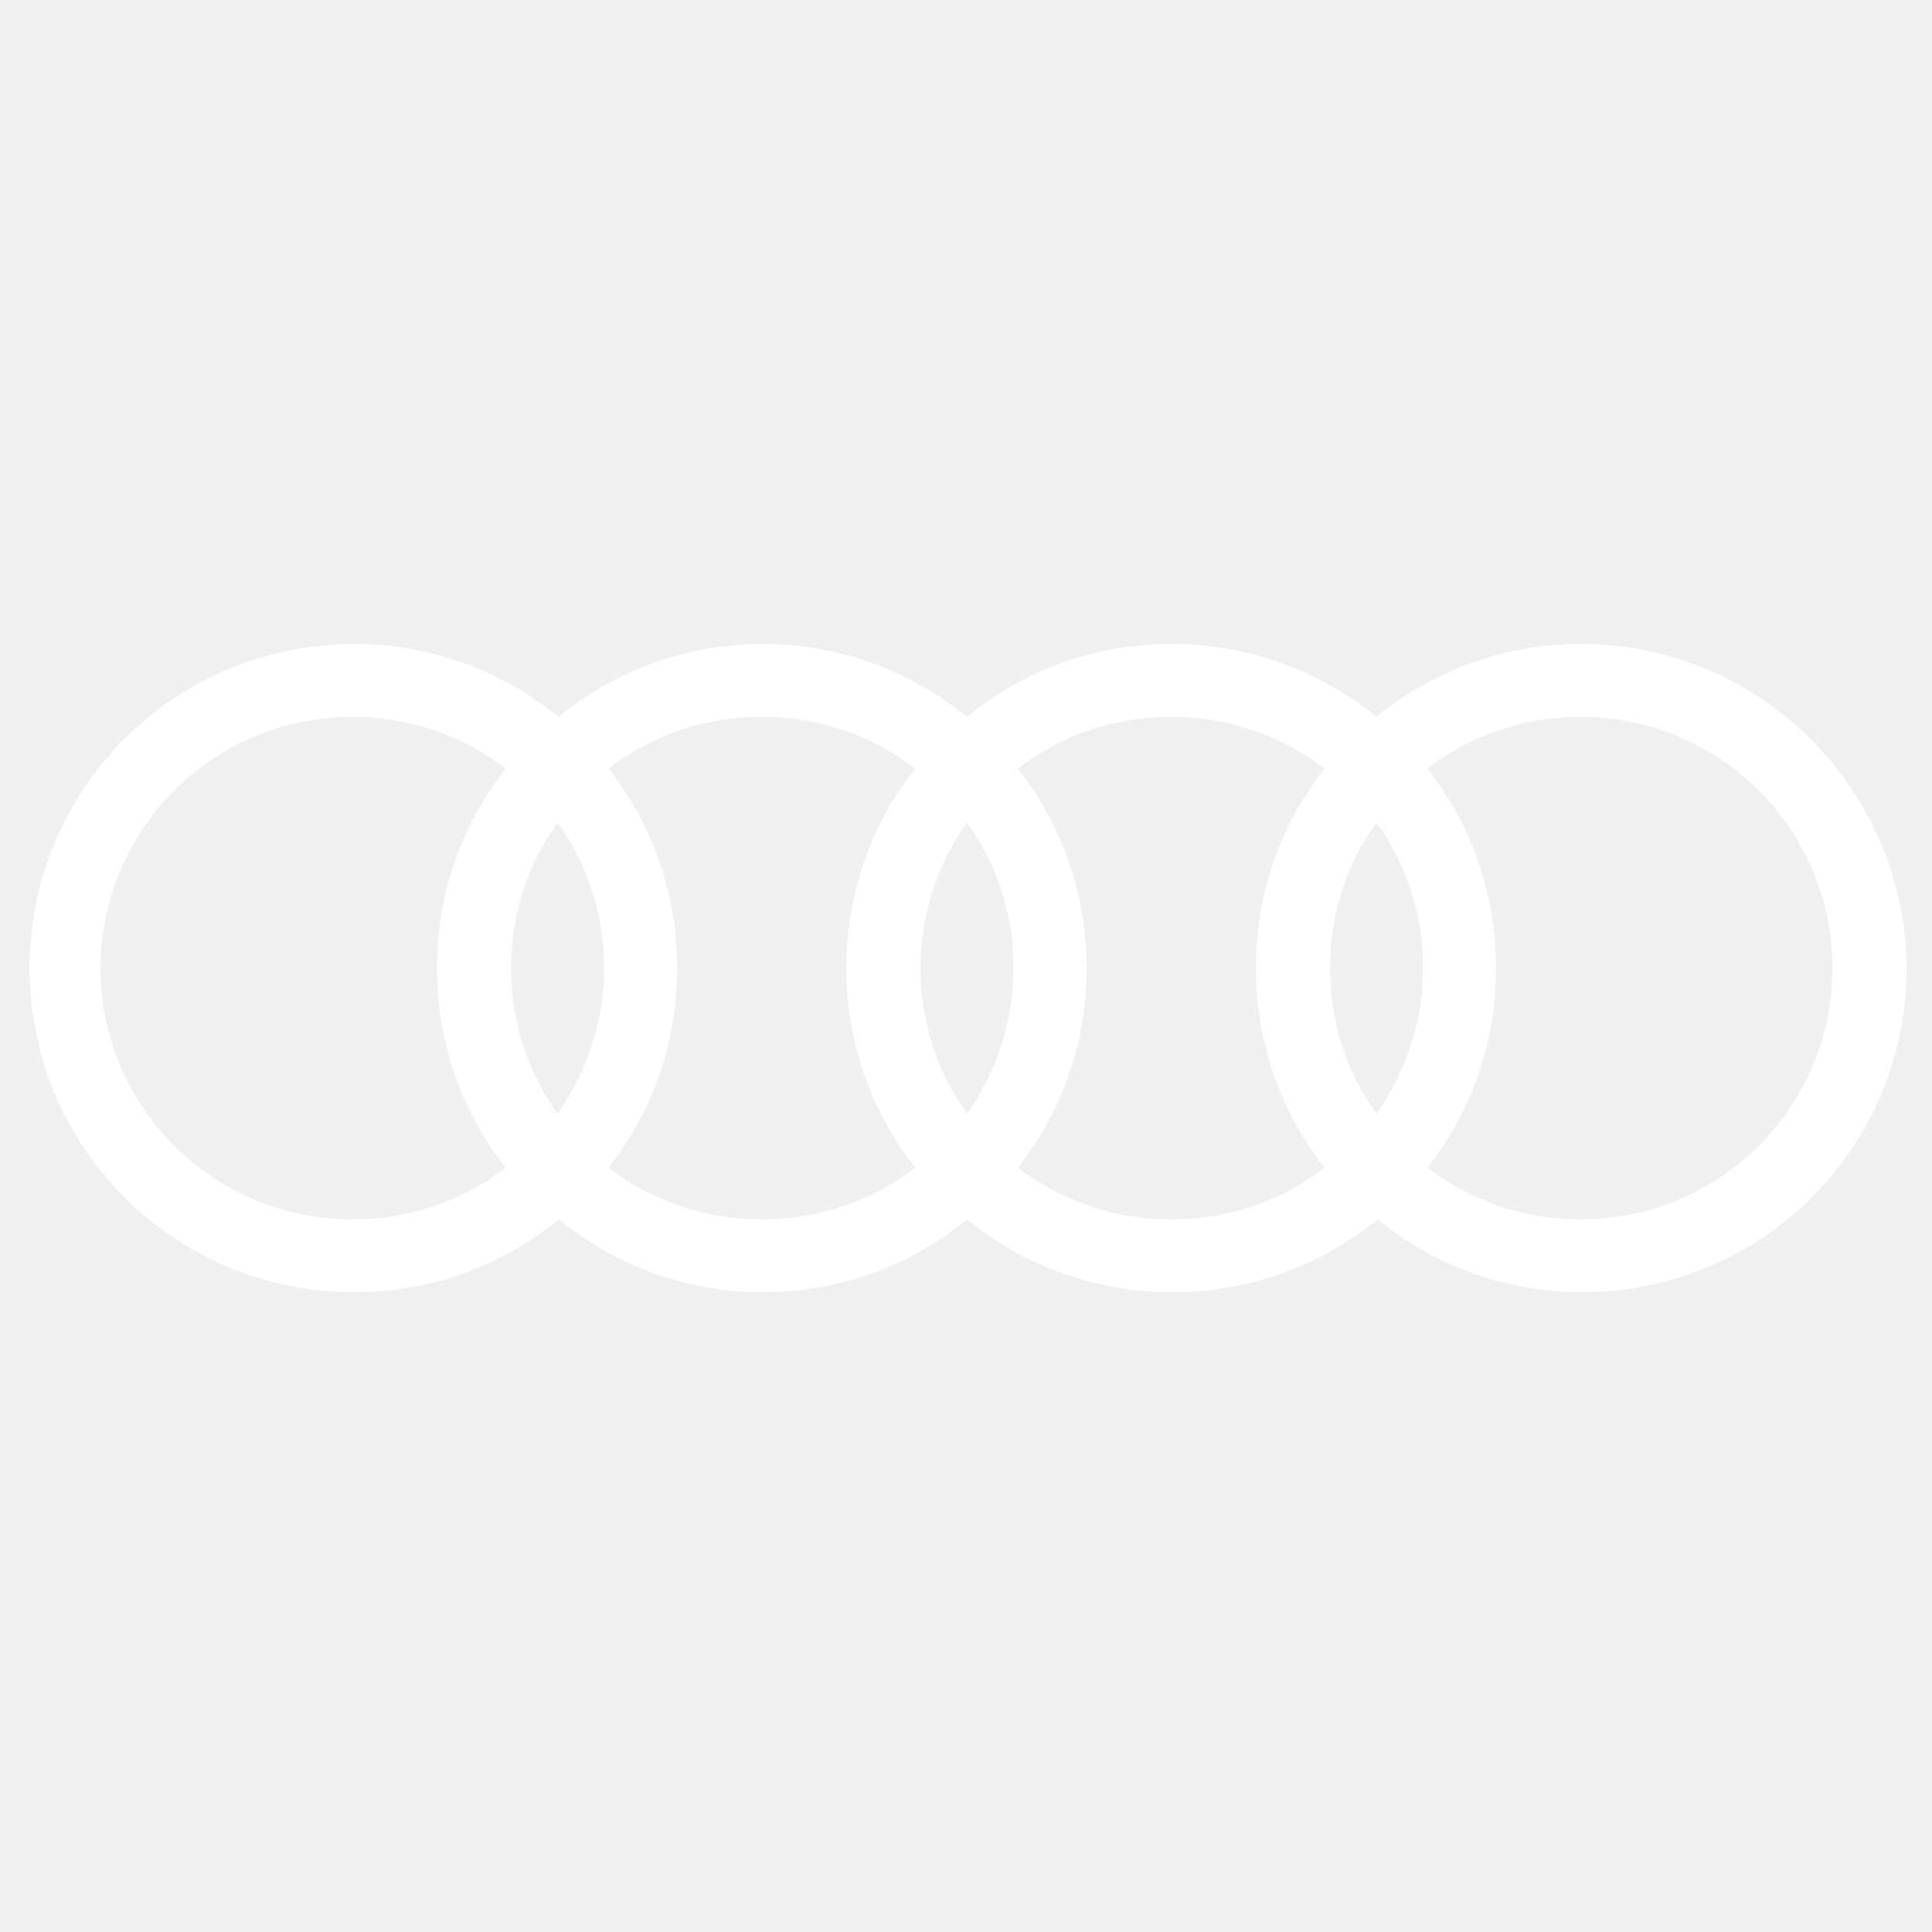
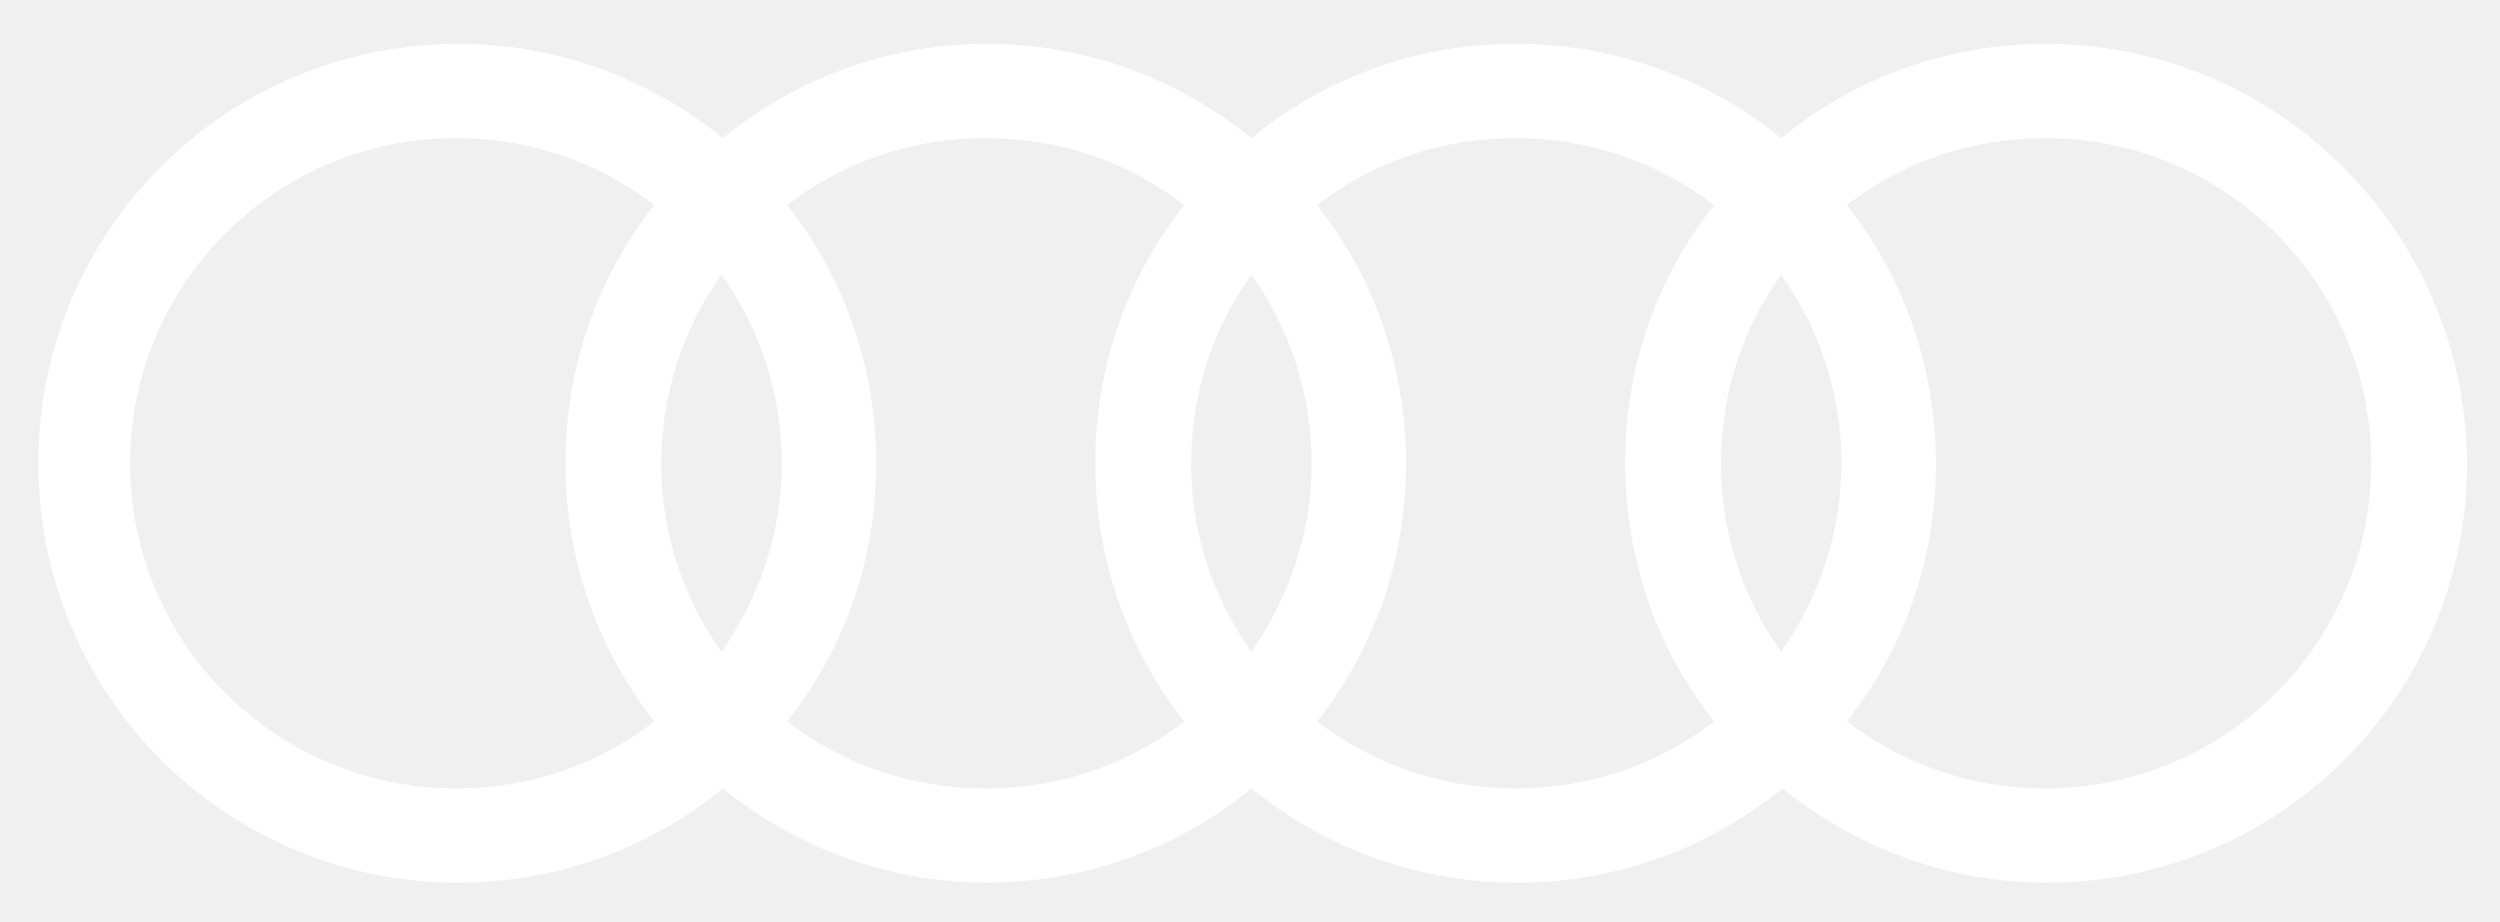
- <svg xmlns="http://www.w3.org/2000/svg" width="512" height="512" viewBox="28 172 456 168" fill="none">
+ <svg xmlns="http://www.w3.org/2000/svg" width="456" height="168" viewBox="28 172 456 168" fill="none">
  <path fill-rule="evenodd" clip-rule="evenodd" d="M401.087 180.001C383.517 179.972 366.481 186.049 352.888 197.194C339.204 186.048 322.094 179.975 304.451 180.001C286.876 179.931 269.829 186.013 256.259 197.194C243.018 186.476 226.285 180.001 208.053 180.001C190.485 179.974 173.452 186.051 159.861 197.194C146.626 186.476 129.893 180.001 111.655 180.001C69.212 180.001 35 214.137 35 256.5C35 298.857 69.212 333 111.662 333C129.893 333 146.871 326.518 159.861 315.806C173.095 326.518 189.828 332.994 208.053 332.994C226.285 332.994 243.262 326.518 256.252 315.806C269.939 326.951 287.052 333.023 304.696 332.994C323.178 332.994 339.905 326.518 353.139 315.806C366.374 326.518 383.107 332.994 401.338 332.994C443.788 332.994 478 298.864 478 256.5C477.749 214.388 443.537 180.001 401.087 180.001ZM352.888 290.888C345.712 280.864 341.869 268.833 341.905 256.5C341.905 243.793 345.898 231.833 352.888 222.113C360.067 232.136 363.912 244.167 363.879 256.5C363.879 269.458 359.634 281.168 352.888 290.888ZM256.252 290.888C249.074 280.864 245.229 268.833 245.262 256.5C245.262 243.793 249.256 231.833 256.252 222.113C263.429 232.137 267.272 244.168 267.236 256.5C267.236 269.458 262.992 281.168 256.252 290.888ZM159.61 290.888C152.431 280.864 148.586 268.833 148.62 256.5C148.62 243.793 152.62 231.833 159.61 222.113C166.786 232.137 170.629 244.168 170.594 256.5C170.594 269.458 166.35 281.168 159.61 290.888ZM51.733 256.5C51.733 223.857 78.202 197.194 111.167 197.194C124.251 197.155 136.98 201.448 147.372 209.406C137.134 222.364 131.141 238.56 131.141 256.5C131.141 274.19 137.134 290.637 147.372 303.595C137.385 311.32 124.896 315.806 111.167 315.806C78.453 315.806 51.733 289.394 51.733 256.5ZM171.591 303.595C181.829 290.637 187.822 274.441 187.822 256.5C187.822 238.804 181.829 222.364 171.591 209.406C181.578 201.681 194.066 197.194 207.796 197.194C221.532 197.194 234.021 201.681 244.002 209.406C233.77 222.364 227.777 238.56 227.777 256.5C227.777 274.19 233.77 290.637 244.008 303.595C234.021 311.32 221.532 315.806 207.803 315.806C194.066 315.806 181.578 311.32 171.591 303.595ZM268.233 303.595C278.471 290.637 284.464 274.441 284.464 256.5C284.464 238.804 278.471 222.364 268.233 209.406C278.22 201.681 290.702 197.194 304.439 197.194C317.522 197.155 330.252 201.448 340.644 209.406C330.413 222.364 324.419 238.56 324.419 256.5C324.419 274.19 330.413 290.637 340.651 303.595C330.657 311.32 318.175 315.806 304.445 315.806C291.359 315.847 278.627 311.554 268.233 303.595ZM401.081 315.806C387.997 315.846 375.267 311.553 364.875 303.595C375.107 290.637 381.1 274.441 381.1 256.5C381.1 238.804 375.107 222.364 364.869 209.406C374.862 201.681 387.345 197.194 401.075 197.194C433.795 197.194 460.515 223.606 460.515 256.5C460.515 289.394 433.795 315.806 401.081 315.806Z" fill="white" />
</svg>
